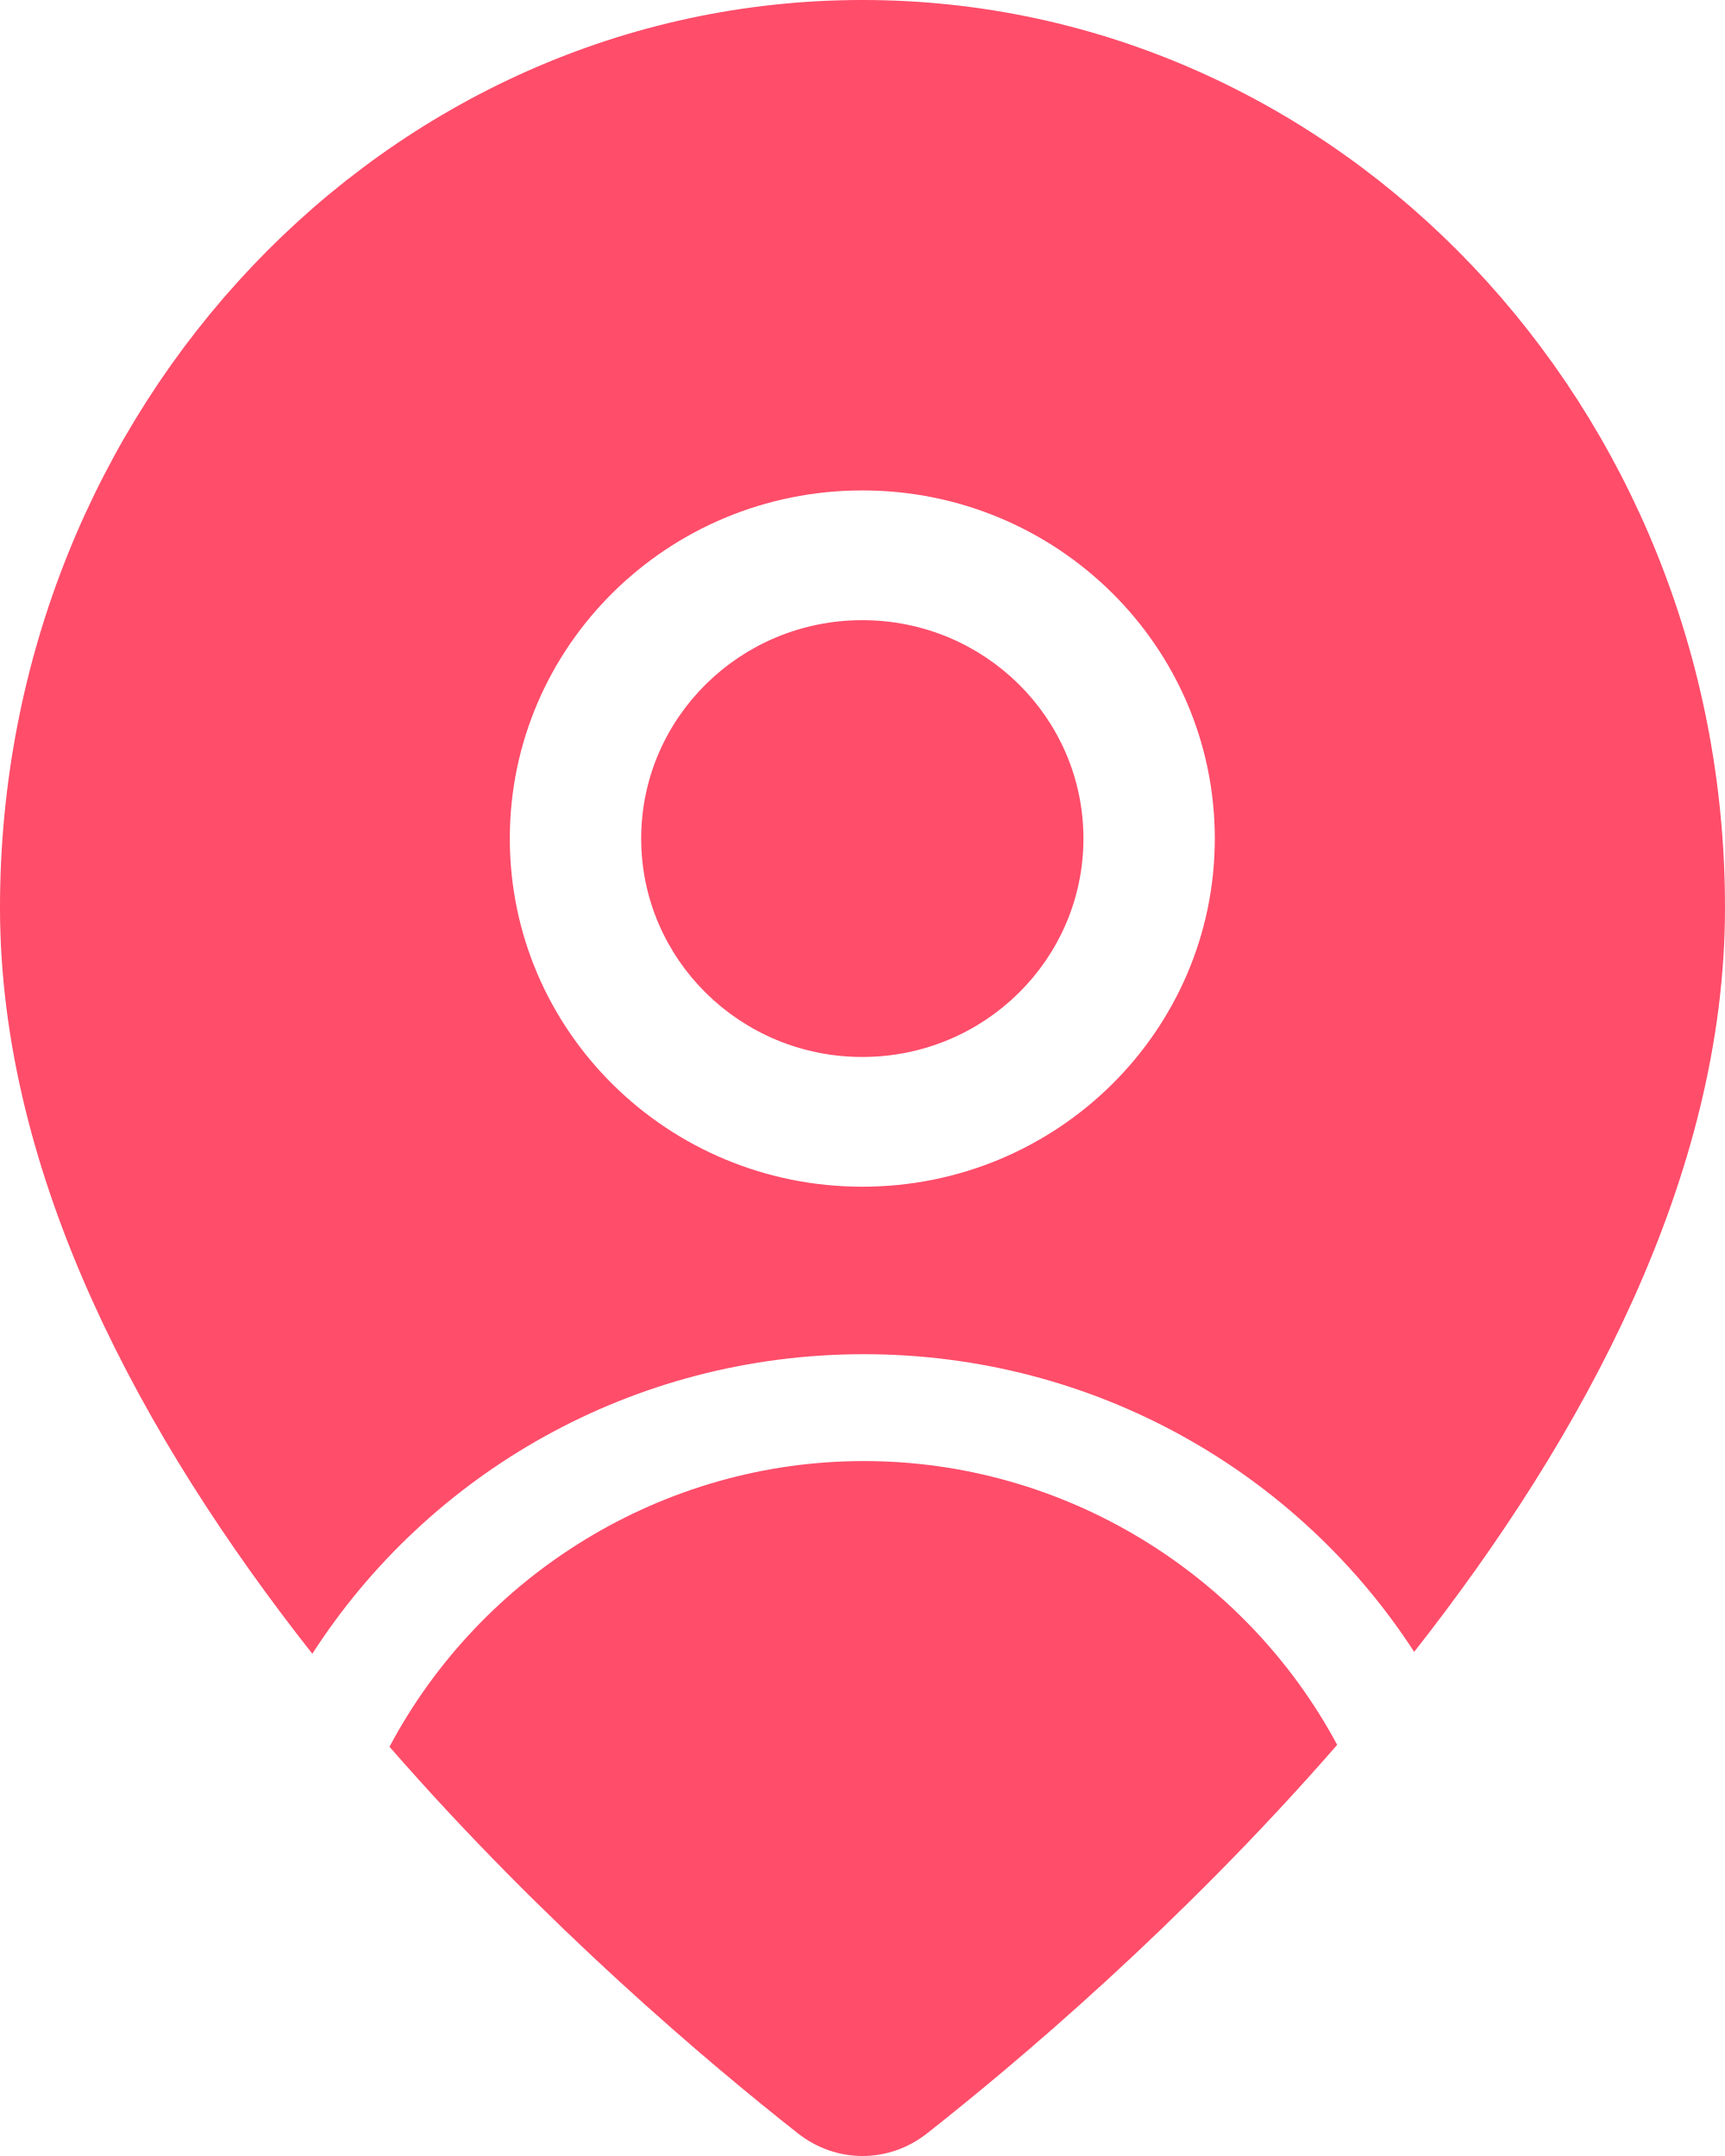
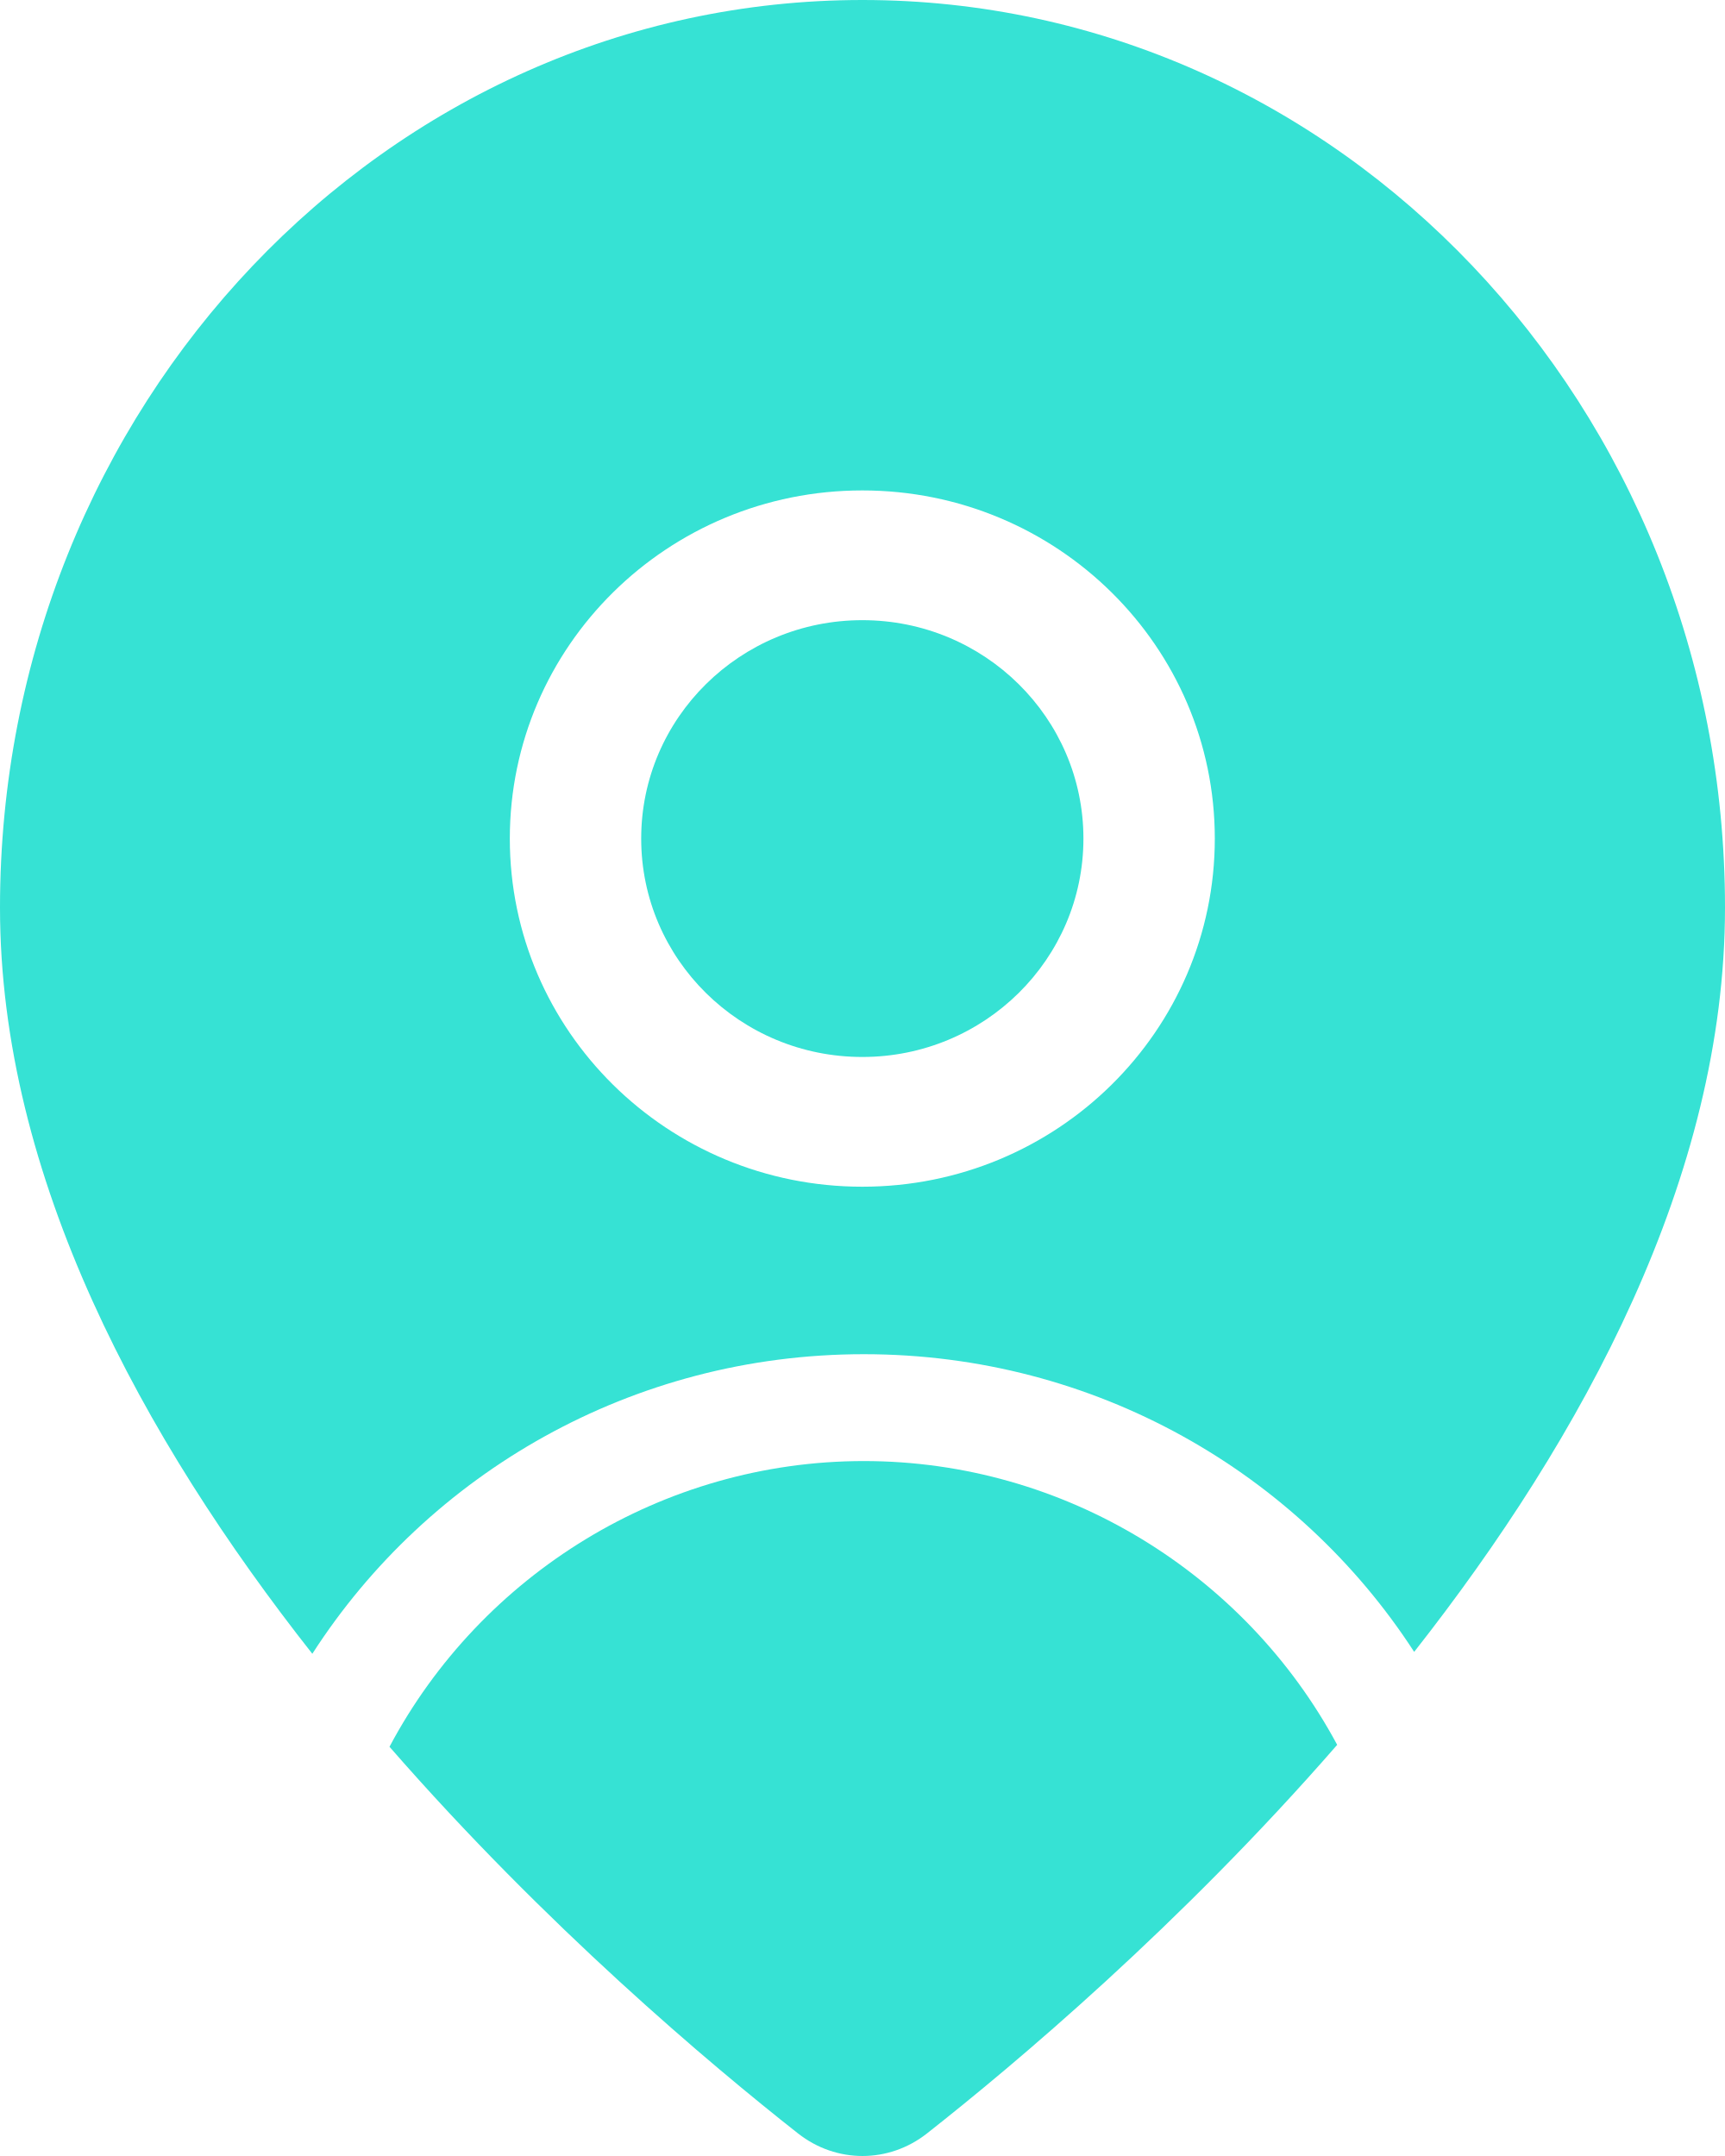
<svg xmlns="http://www.w3.org/2000/svg" width="68" height="85" viewBox="0 0 68 85" fill="none">
-   <path d="M42.709 33.061C42.709 37.816 38.807 41.671 33.993 41.671C29.178 41.671 25.276 37.816 25.276 33.061C25.276 28.305 29.178 24.45 33.993 24.45C38.807 24.45 42.709 28.305 42.709 33.061Z" fill="url(#paint0_linear)" />
-   <path fill-rule="evenodd" clip-rule="evenodd" d="M68 35.782C68 46.386 62.401 56.66 55.747 65.125C51.173 58.067 43.166 53.389 34.053 53.389C24.908 53.389 16.877 58.1 12.312 65.2C5.632 56.72 0 46.417 0 35.782C0 16.02 15.222 0 34 0C52.778 0 68 16.02 68 35.782ZM47.888 33.061C47.888 40.641 41.667 46.786 33.993 46.786C26.318 46.786 20.097 40.641 20.097 33.061C20.097 25.48 26.318 19.335 33.993 19.335C41.667 19.335 47.888 25.48 47.888 33.061Z" fill="url(#paint1_linear)" />
-   <path d="M34.053 57.602C41.962 57.602 49.096 62.049 52.712 68.79C46.515 75.911 40.012 81.38 36.541 84.111C35.034 85.296 32.966 85.296 31.459 84.111C28 81.389 21.531 75.95 15.354 68.866C18.957 62.082 26.115 57.602 34.053 57.602Z" fill="url(#paint2_linear)" />
-   <defs>
-     <linearGradient id="paint0_linear" x1="4.61668e-07" y1="-0.051" x2="66.798" y2="85.854" gradientUnits="userSpaceOnUse">
-       <stop stop-color="#FF4D6A" />
-       <stop offset="1" stop-color="#FF4D6A" />
-     </linearGradient>
-     <linearGradient id="paint1_linear" x1="4.61668e-07" y1="-0.051" x2="66.798" y2="85.854" gradientUnits="userSpaceOnUse">
-       <stop stop-color="#FF4D6A" />
-       <stop offset="1" stop-color="#FF4D6A" />
-     </linearGradient>
-     <linearGradient id="paint2_linear" x1="4.61668e-07" y1="-0.051" x2="66.798" y2="85.854" gradientUnits="userSpaceOnUse">
-       <stop stop-color="#FF4D6A" />
-       <stop offset="1" stop-color="#FF4D6A" />
-     </linearGradient>
-   </defs>
+   <path d="M42.709 33.061C42.709 37.816 38.807 41.671 33.993 41.671C29.178 41.671 25.276 37.816 25.276 33.061C25.276 28.305 29.178 24.45 33.993 24.45C38.807 24.45 42.709 28.305 42.709 33.061Z" fill="#36E2D4" />
+   <path fill-rule="evenodd" clip-rule="evenodd" d="M68 35.782C68 46.386 62.401 56.66 55.747 65.125C51.173 58.067 43.166 53.389 34.053 53.389C24.908 53.389 16.877 58.1 12.312 65.2C5.632 56.72 0 46.417 0 35.782C0 16.02 15.222 0 34 0C52.778 0 68 16.02 68 35.782ZM47.888 33.061C47.888 40.641 41.667 46.786 33.993 46.786C26.318 46.786 20.097 40.641 20.097 33.061C20.097 25.48 26.318 19.335 33.993 19.335C41.667 19.335 47.888 25.48 47.888 33.061Z" fill="#36E2D4" />
+   <path d="M34.053 57.602C41.962 57.602 49.096 62.049 52.712 68.79C46.515 75.911 40.012 81.38 36.541 84.111C35.034 85.296 32.966 85.296 31.459 84.111C28 81.389 21.531 75.95 15.354 68.866C18.957 62.082 26.115 57.602 34.053 57.602Z" fill="#36E2D4" />
</svg>
